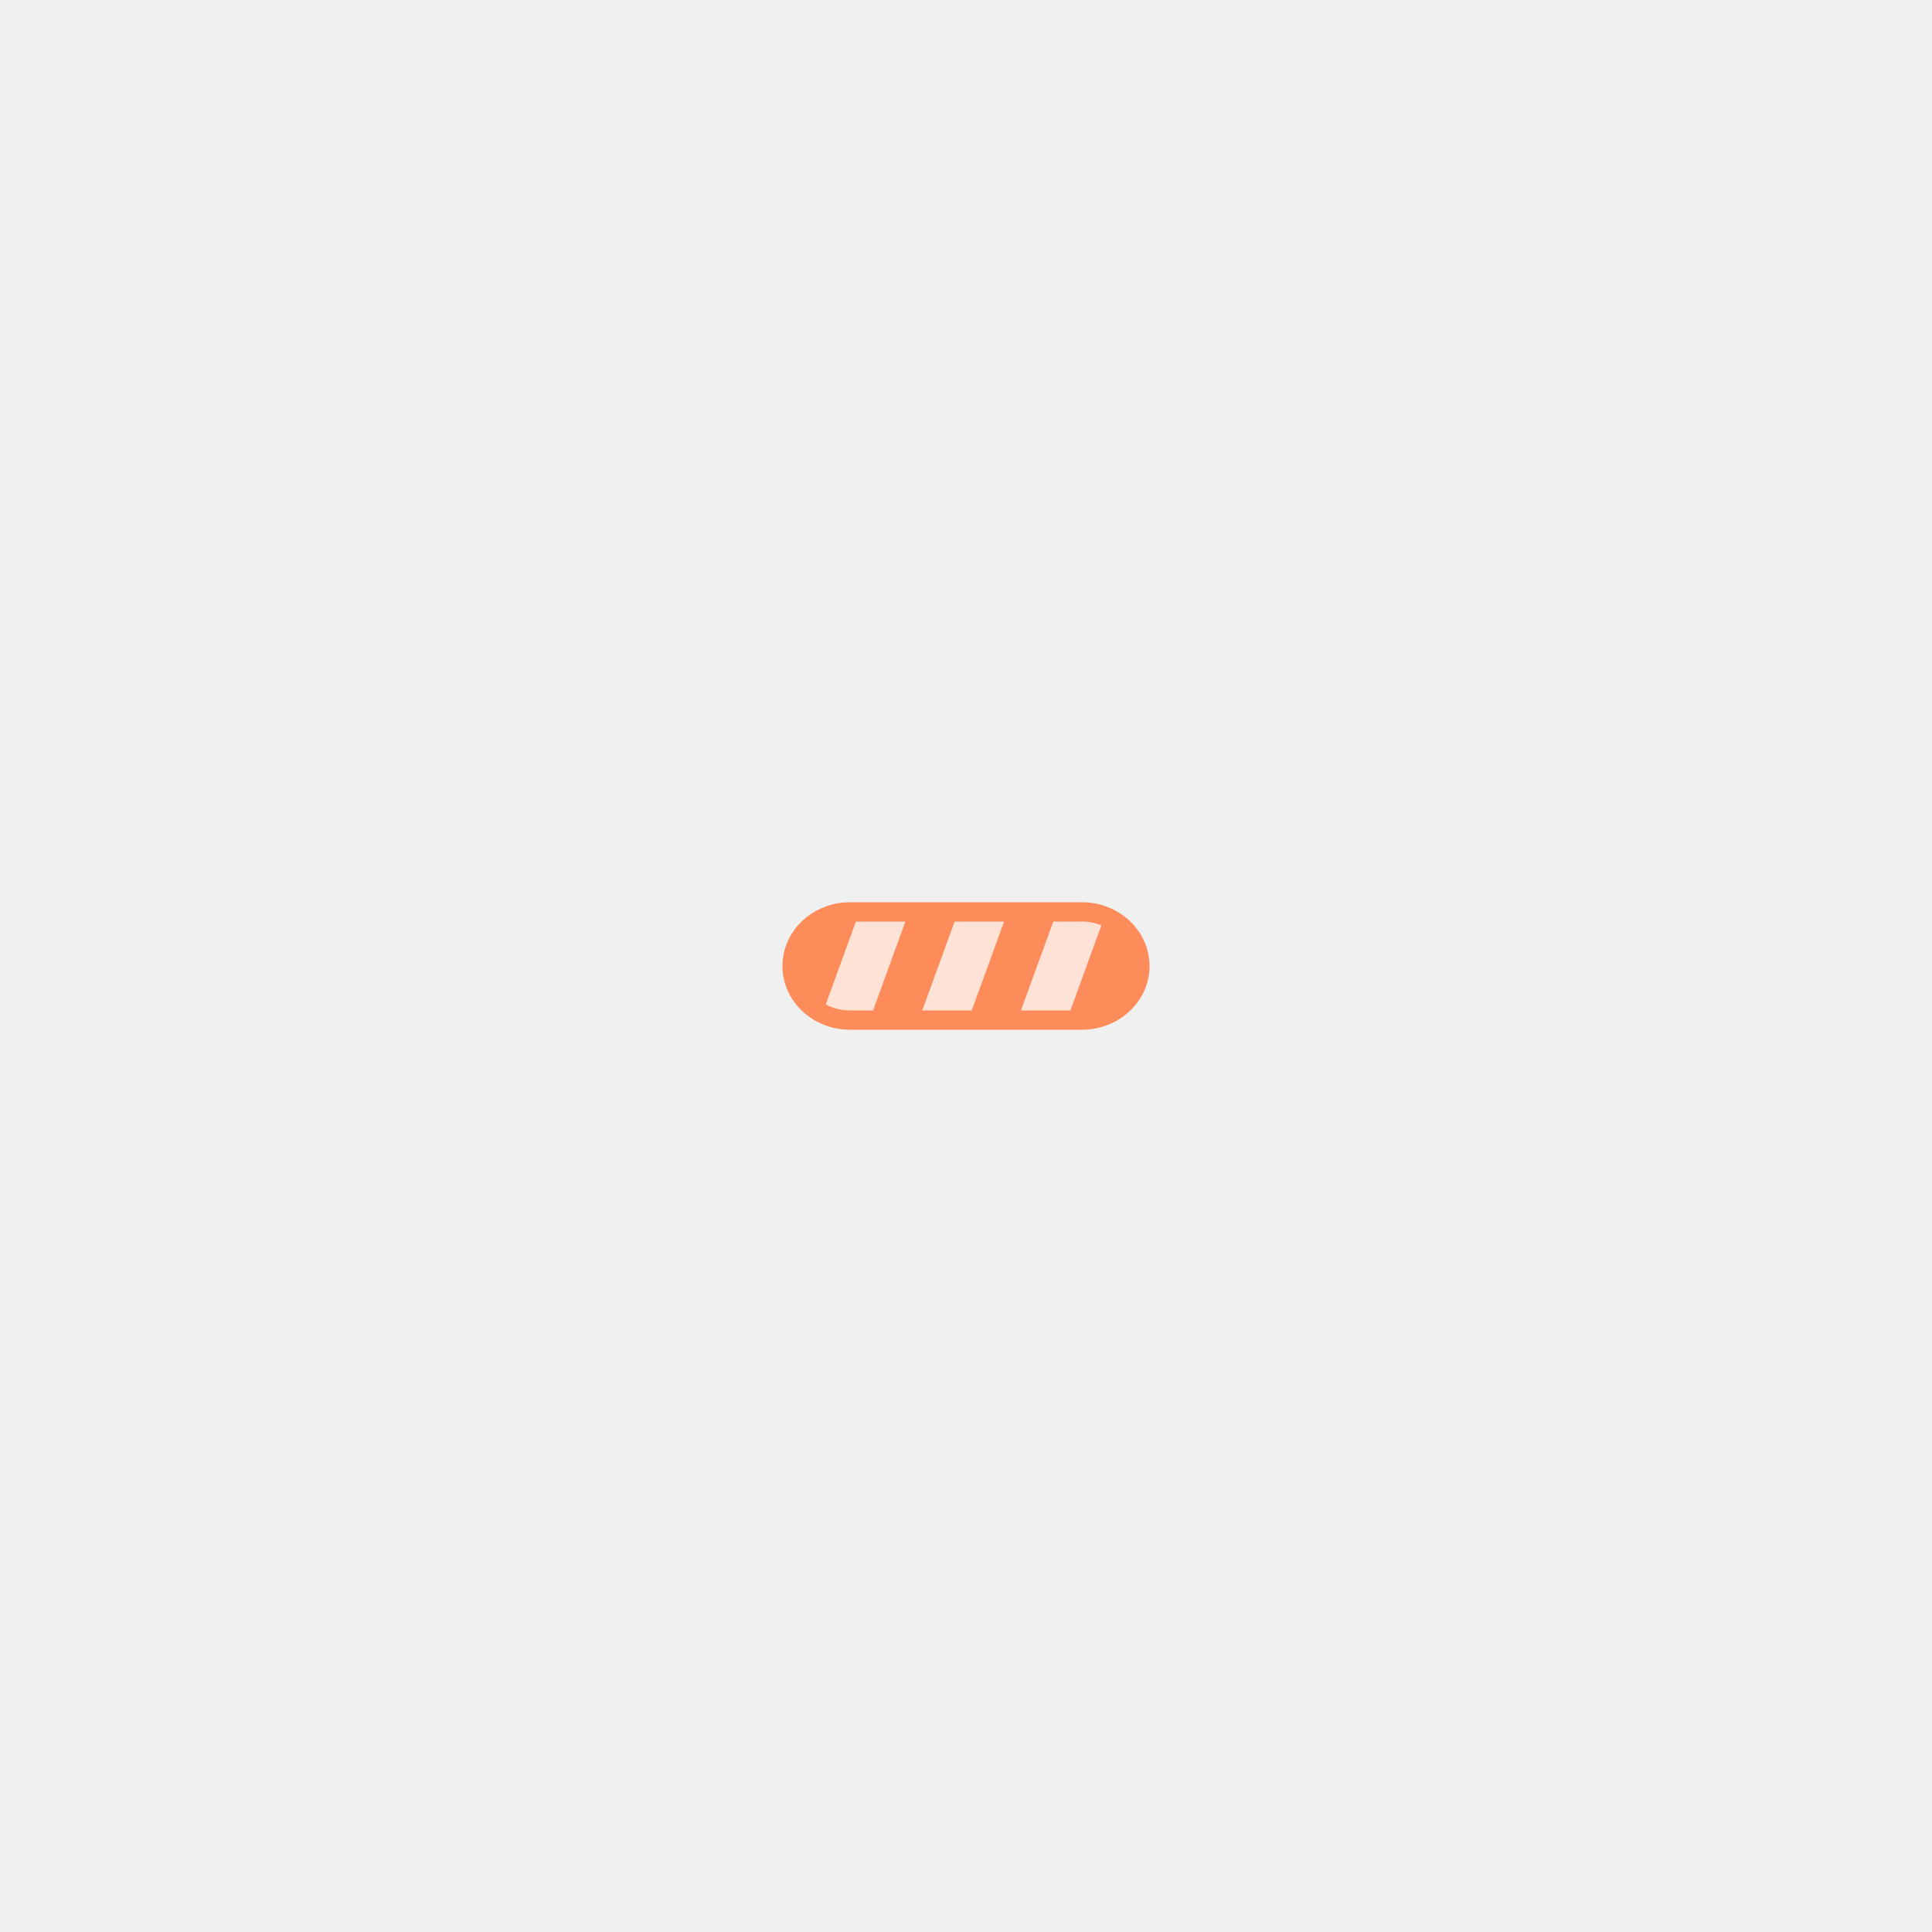
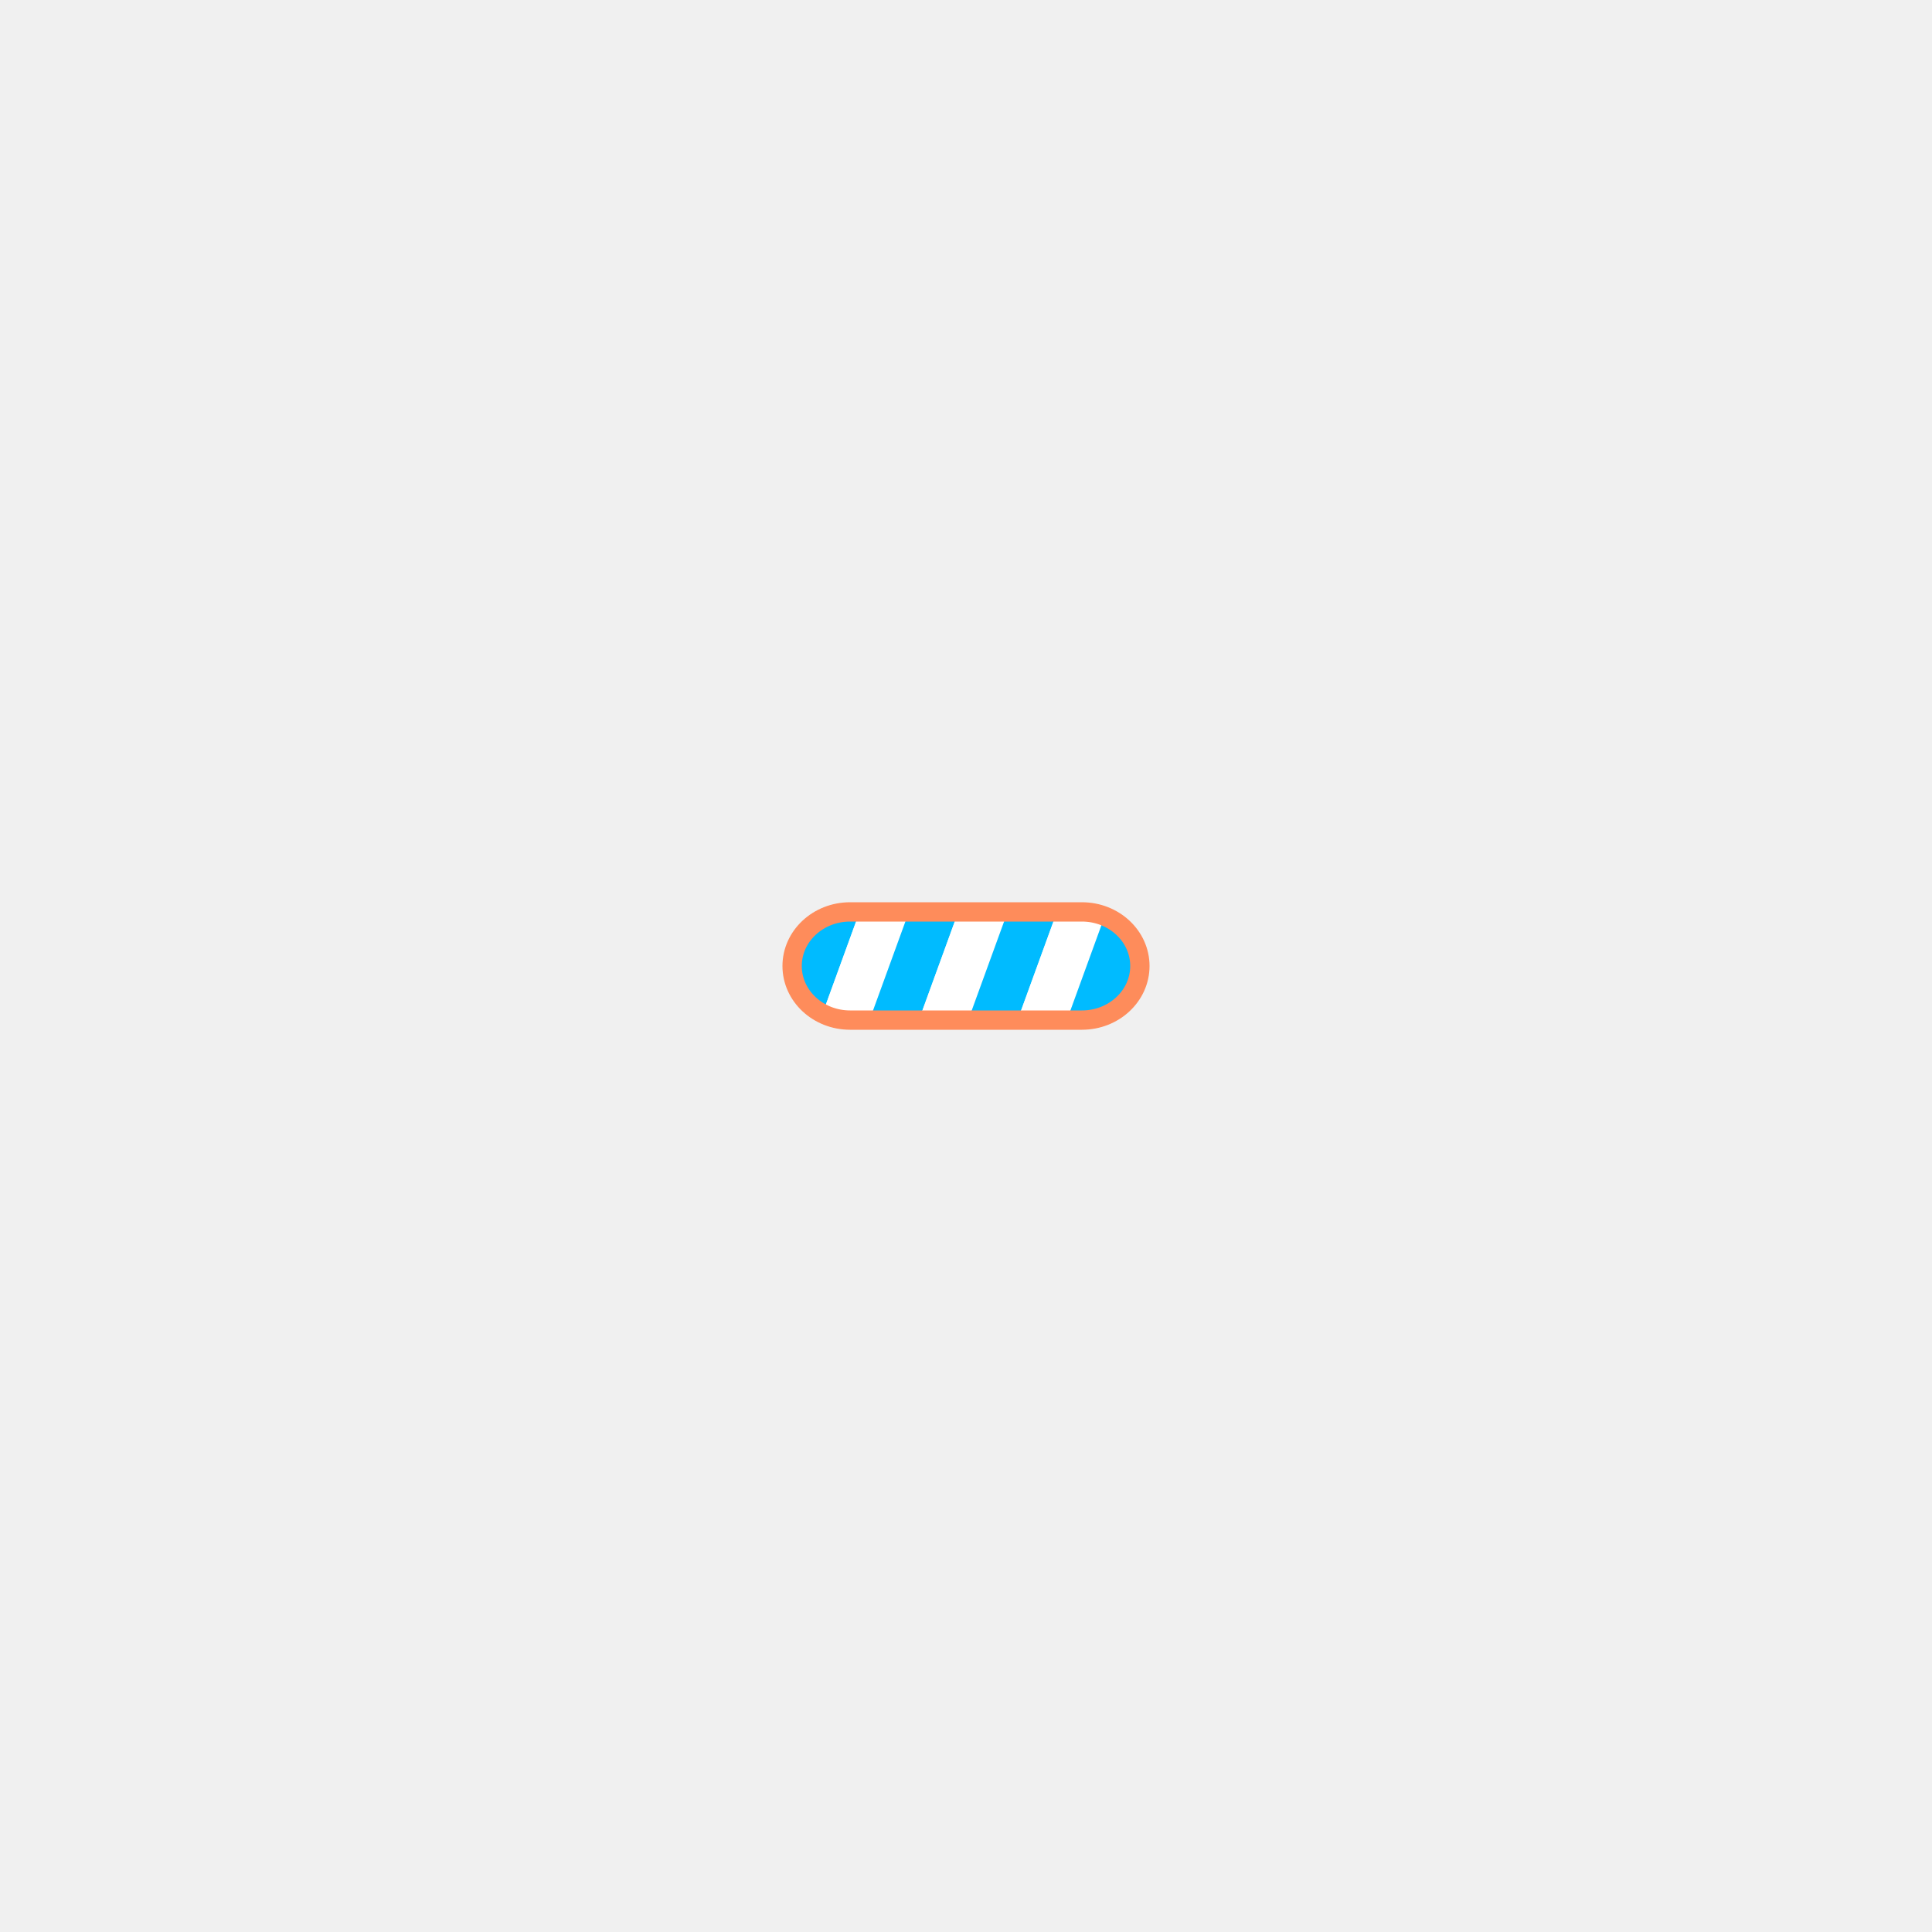
- <svg xmlns="http://www.w3.org/2000/svg" width="80px" height="80px" viewBox="-200 -200 500 500" preserveAspectRatio="xMidYMid" class="lds-stripe" style="background: #FEE2D5 none repeat scroll 0% 0%;">
+ <svg xmlns="http://www.w3.org/2000/svg" width="80px" height="80px" viewBox="-200 -200 500 500" preserveAspectRatio="xMidYMid" class="lds-stripe" style="background: #93DDFF none repeat scroll 0% 0%;">
  <defs>
    <pattern id="blah" patternUnits="userSpaceOnUse" x="0" y="0" width="100" height="100">
      <g transform="translate(7.8 0)">
        <g transform="rotate(20 50 50) scale(1.2)">
-           <rect x="-20" y="-10" width="10" height="120" ng-attr-fill="{{config.c1}}" fill="#FE8C5B" />
-           <rect x="-10" y="-10" width="10" height="120" ng-attr-fill="{{config.c2}}" fill="#FEE2D5" />
-           <rect x="0" y="-10" width="10" height="120" ng-attr-fill="{{config.c1}}" fill="#FE8C5B" />
-           <rect x="10" y="-10" width="10" height="120" ng-attr-fill="{{config.c2}}" fill="#FEE2D5" />
-           <rect x="20" y="-10" width="10" height="120" ng-attr-fill="{{config.c1}}" fill="#FE8C5B" />
-           <rect x="30" y="-10" width="10" height="120" ng-attr-fill="{{config.c2}}" fill="#FEE2D5" />
-           <rect x="40" y="-10" width="10" height="120" ng-attr-fill="{{config.c1}}" fill="#FE8C5B" />
-           <rect x="50" y="-10" width="10" height="120" ng-attr-fill="{{config.c2}}" fill="#FEE2D5" />
-           <rect x="60" y="-10" width="10" height="120" ng-attr-fill="{{config.c1}}" fill="#FE8C5B" />
-           <rect x="70" y="-10" width="10" height="120" ng-attr-fill="{{config.c2}}" fill="#FEE2D5" />
-           <rect x="80" y="-10" width="10" height="120" ng-attr-fill="{{config.c1}}" fill="#FE8C5B" />
-           <rect x="90" y="-10" width="10" height="120" ng-attr-fill="{{config.c2}}" fill="#FEE2D5" />
-           <rect x="100" y="-10" width="10" height="120" ng-attr-fill="{{config.c1}}" fill="#FE8C5B" />
-           <rect x="110" y="-10" width="10" height="120" ng-attr-fill="{{config.c1}}" fill="#FE8C5B" />
+           <rect x="-20" y="-10" width="10" height="120" ng-attr-fill="{{config.c1}}" fill="#00BBFF" />
+           <rect x="-10" y="-10" width="10" height="120" ng-attr-fill="{{config.c2}}" fill="#FFFFFF" />
+           <rect x="0" y="-10" width="10" height="120" ng-attr-fill="{{config.c1}}" fill="#00BBFF" />
+           <rect x="10" y="-10" width="10" height="120" ng-attr-fill="{{config.c2}}" fill="#FFFFFF" />
+           <rect x="20" y="-10" width="10" height="120" ng-attr-fill="{{config.c1}}" fill="#00BBFF" />
+           <rect x="30" y="-10" width="10" height="120" ng-attr-fill="{{config.c2}}" fill="#FFFFFF" />
+           <rect x="40" y="-10" width="10" height="120" ng-attr-fill="{{config.c1}}" fill="#00BBFF" />
+           <rect x="50" y="-10" width="10" height="120" ng-attr-fill="{{config.c2}}" fill="#FFFFFF" />
+           <rect x="60" y="-10" width="10" height="120" ng-attr-fill="{{config.c1}}" fill="#00BBFF" />
+           <rect x="70" y="-10" width="10" height="120" ng-attr-fill="{{config.c2}}" fill="#FFFFFF" />
+           <rect x="80" y="-10" width="10" height="120" ng-attr-fill="{{config.c1}}" fill="#00BBFF" />
+           <rect x="90" y="-10" width="10" height="120" ng-attr-fill="{{config.c2}}" fill="#FFFFFF" />
+           <rect x="100" y="-10" width="10" height="120" ng-attr-fill="{{config.c1}}" fill="#00BBFF" />
+           <rect x="110" y="-10" width="10" height="120" ng-attr-fill="{{config.c1}}" fill="#00BBFF" />
        </g>
        <animateTransform attributeName="transform" type="translate" values="0 0;26 0" keyTimes="0;1" ng-attr-dur="{{config.speed}}s" repeatCount="indefinite" dur="1s" />
      </g>
    </pattern>
  </defs>
  <rect ng-attr-rx="{{config.r}}" ng-attr-ry="{{config.r}}" ng-attr-x="{{config.x}}" ng-attr-y="{{config.y}}" ng-attr-stroke="{{config.stroke}}" ng-attr-stroke-width="{{config.strokeWidth}}" ng-attr-width="{{config.width}}" ng-attr-height="{{config.height}}" fill="url(#blah)" rx="15" ry="15" x="5" y="36" stroke="#FE8C5B" stroke-width="5" width="90" height="28" />
</svg>
